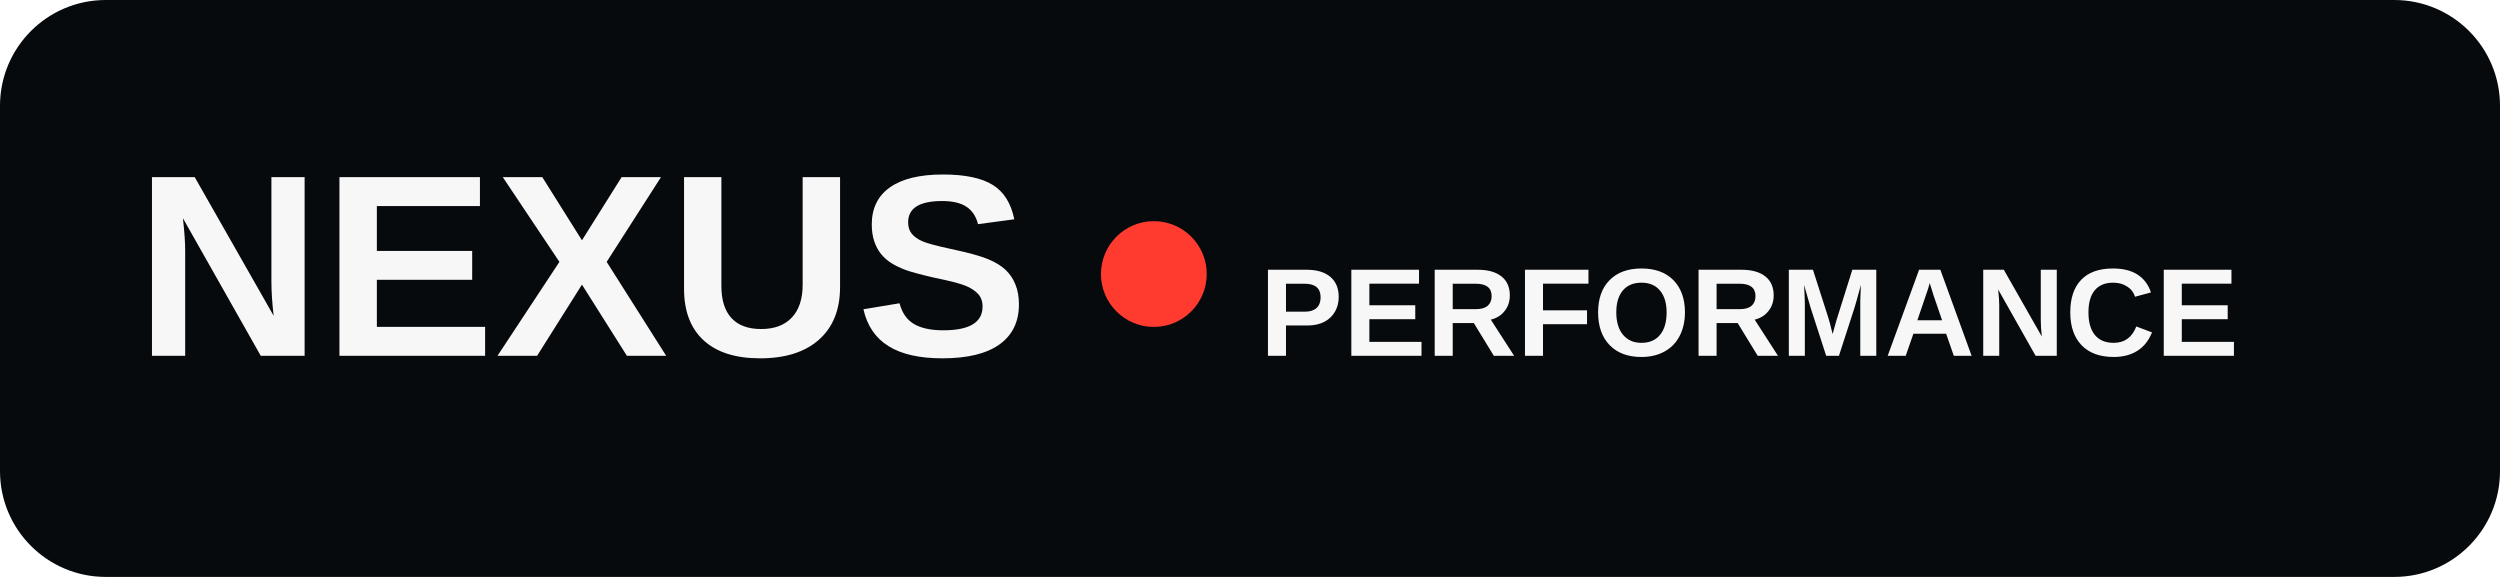
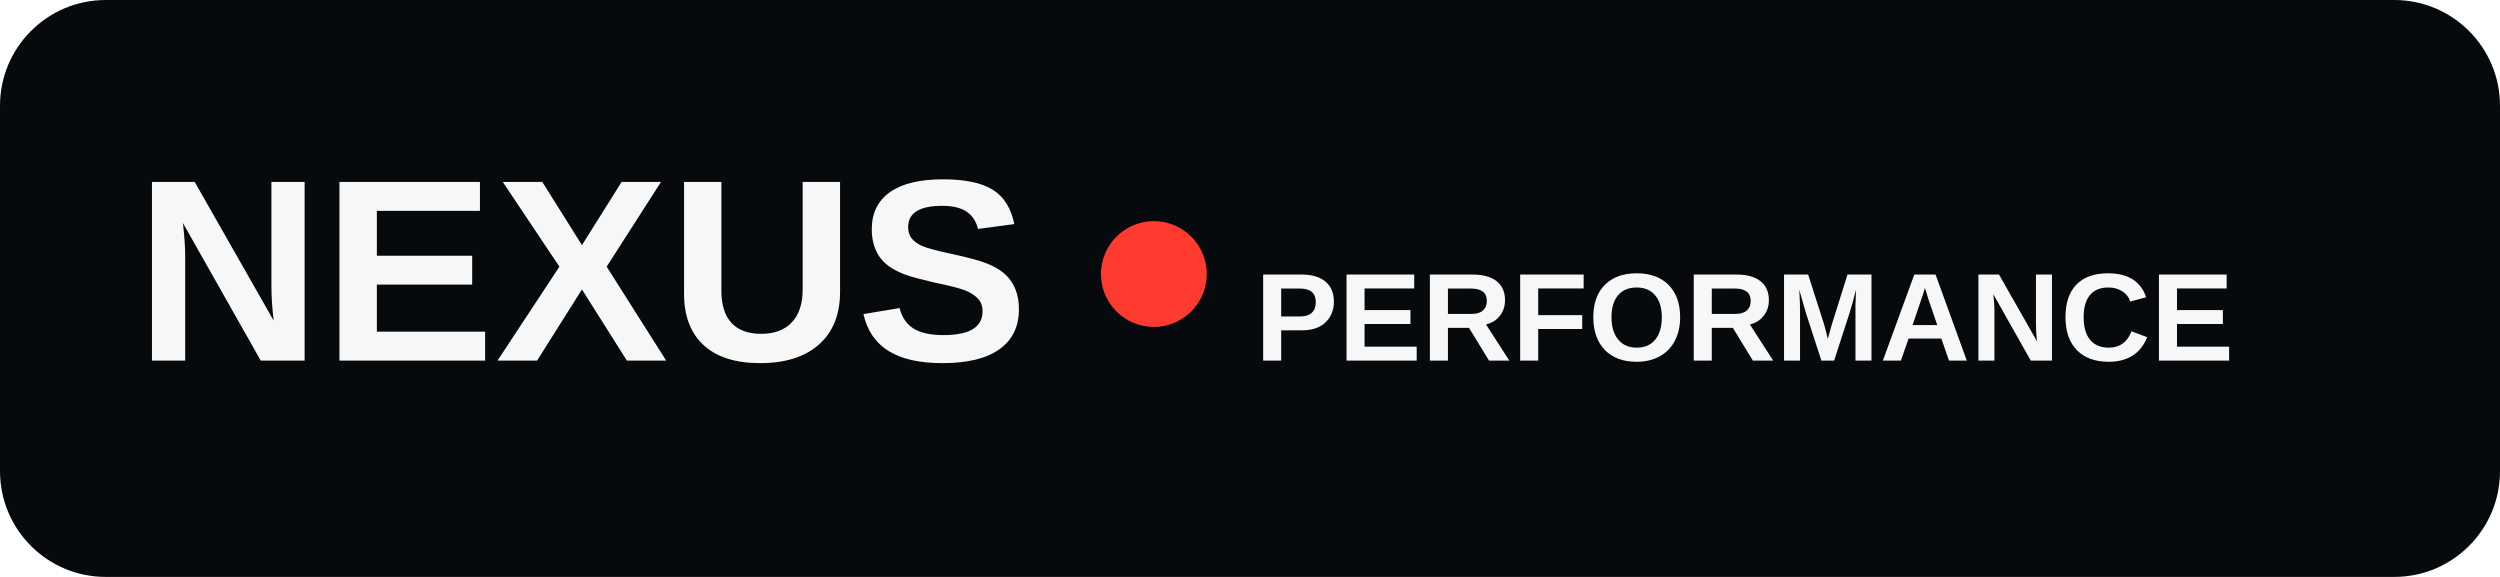
<svg xmlns="http://www.w3.org/2000/svg" viewBox="0 0 520 120">
  <rect width="520" height="120" rx="22" fill="#070a0d" />
-   <text x="28" y="74" font-family="Arial" font-size="54" font-weight="900" fill="#f7f7f7">NEXUS</text>
+   <text x="28" y="75" font-family="Arial" font-size="54" font-weight="900" fill="#f7f7f7">NEXUS</text>
  <circle cx="240" cy="57" r="11" fill="#ff3b30" />
-   <text x="262" y="74" font-family="Arial" font-size="26" font-weight="800" fill="#f7f7f7">PERFORMANCE</text>
+   <text x="261" y="75" font-family="Arial" font-size="26" font-weight="800" fill="#f7f7f7">PERFORMANCE</text>
</svg>
